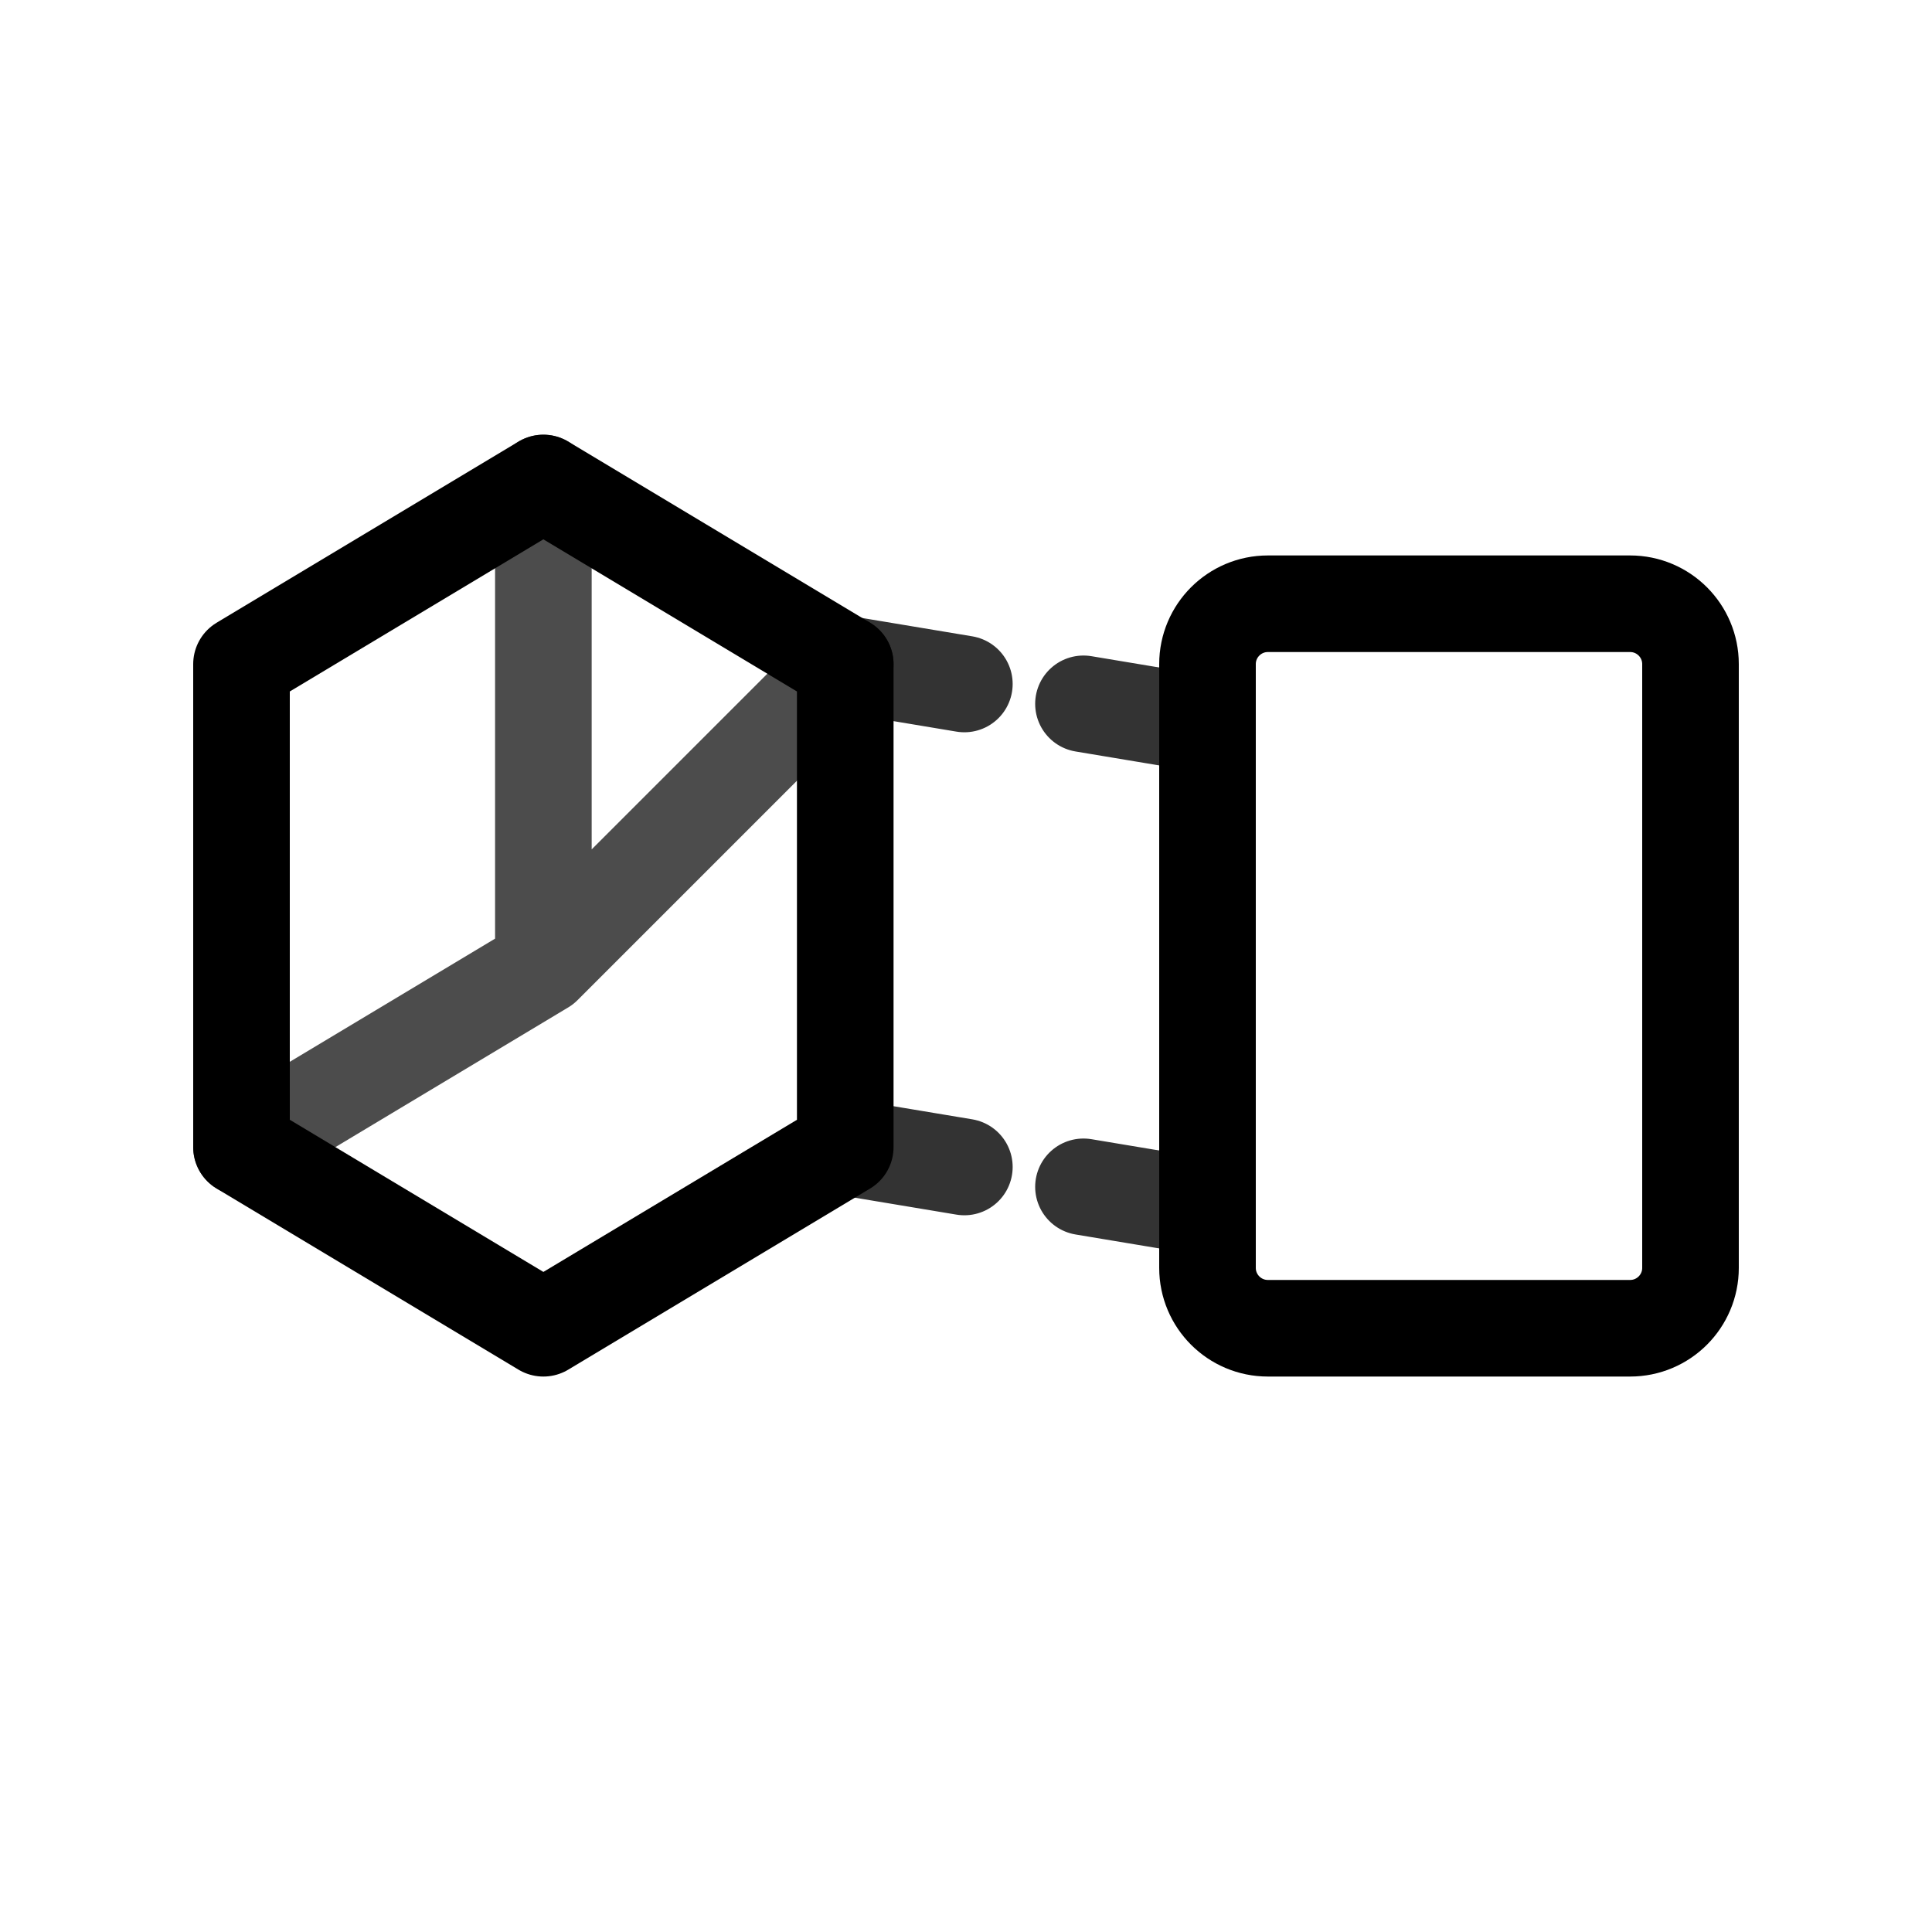
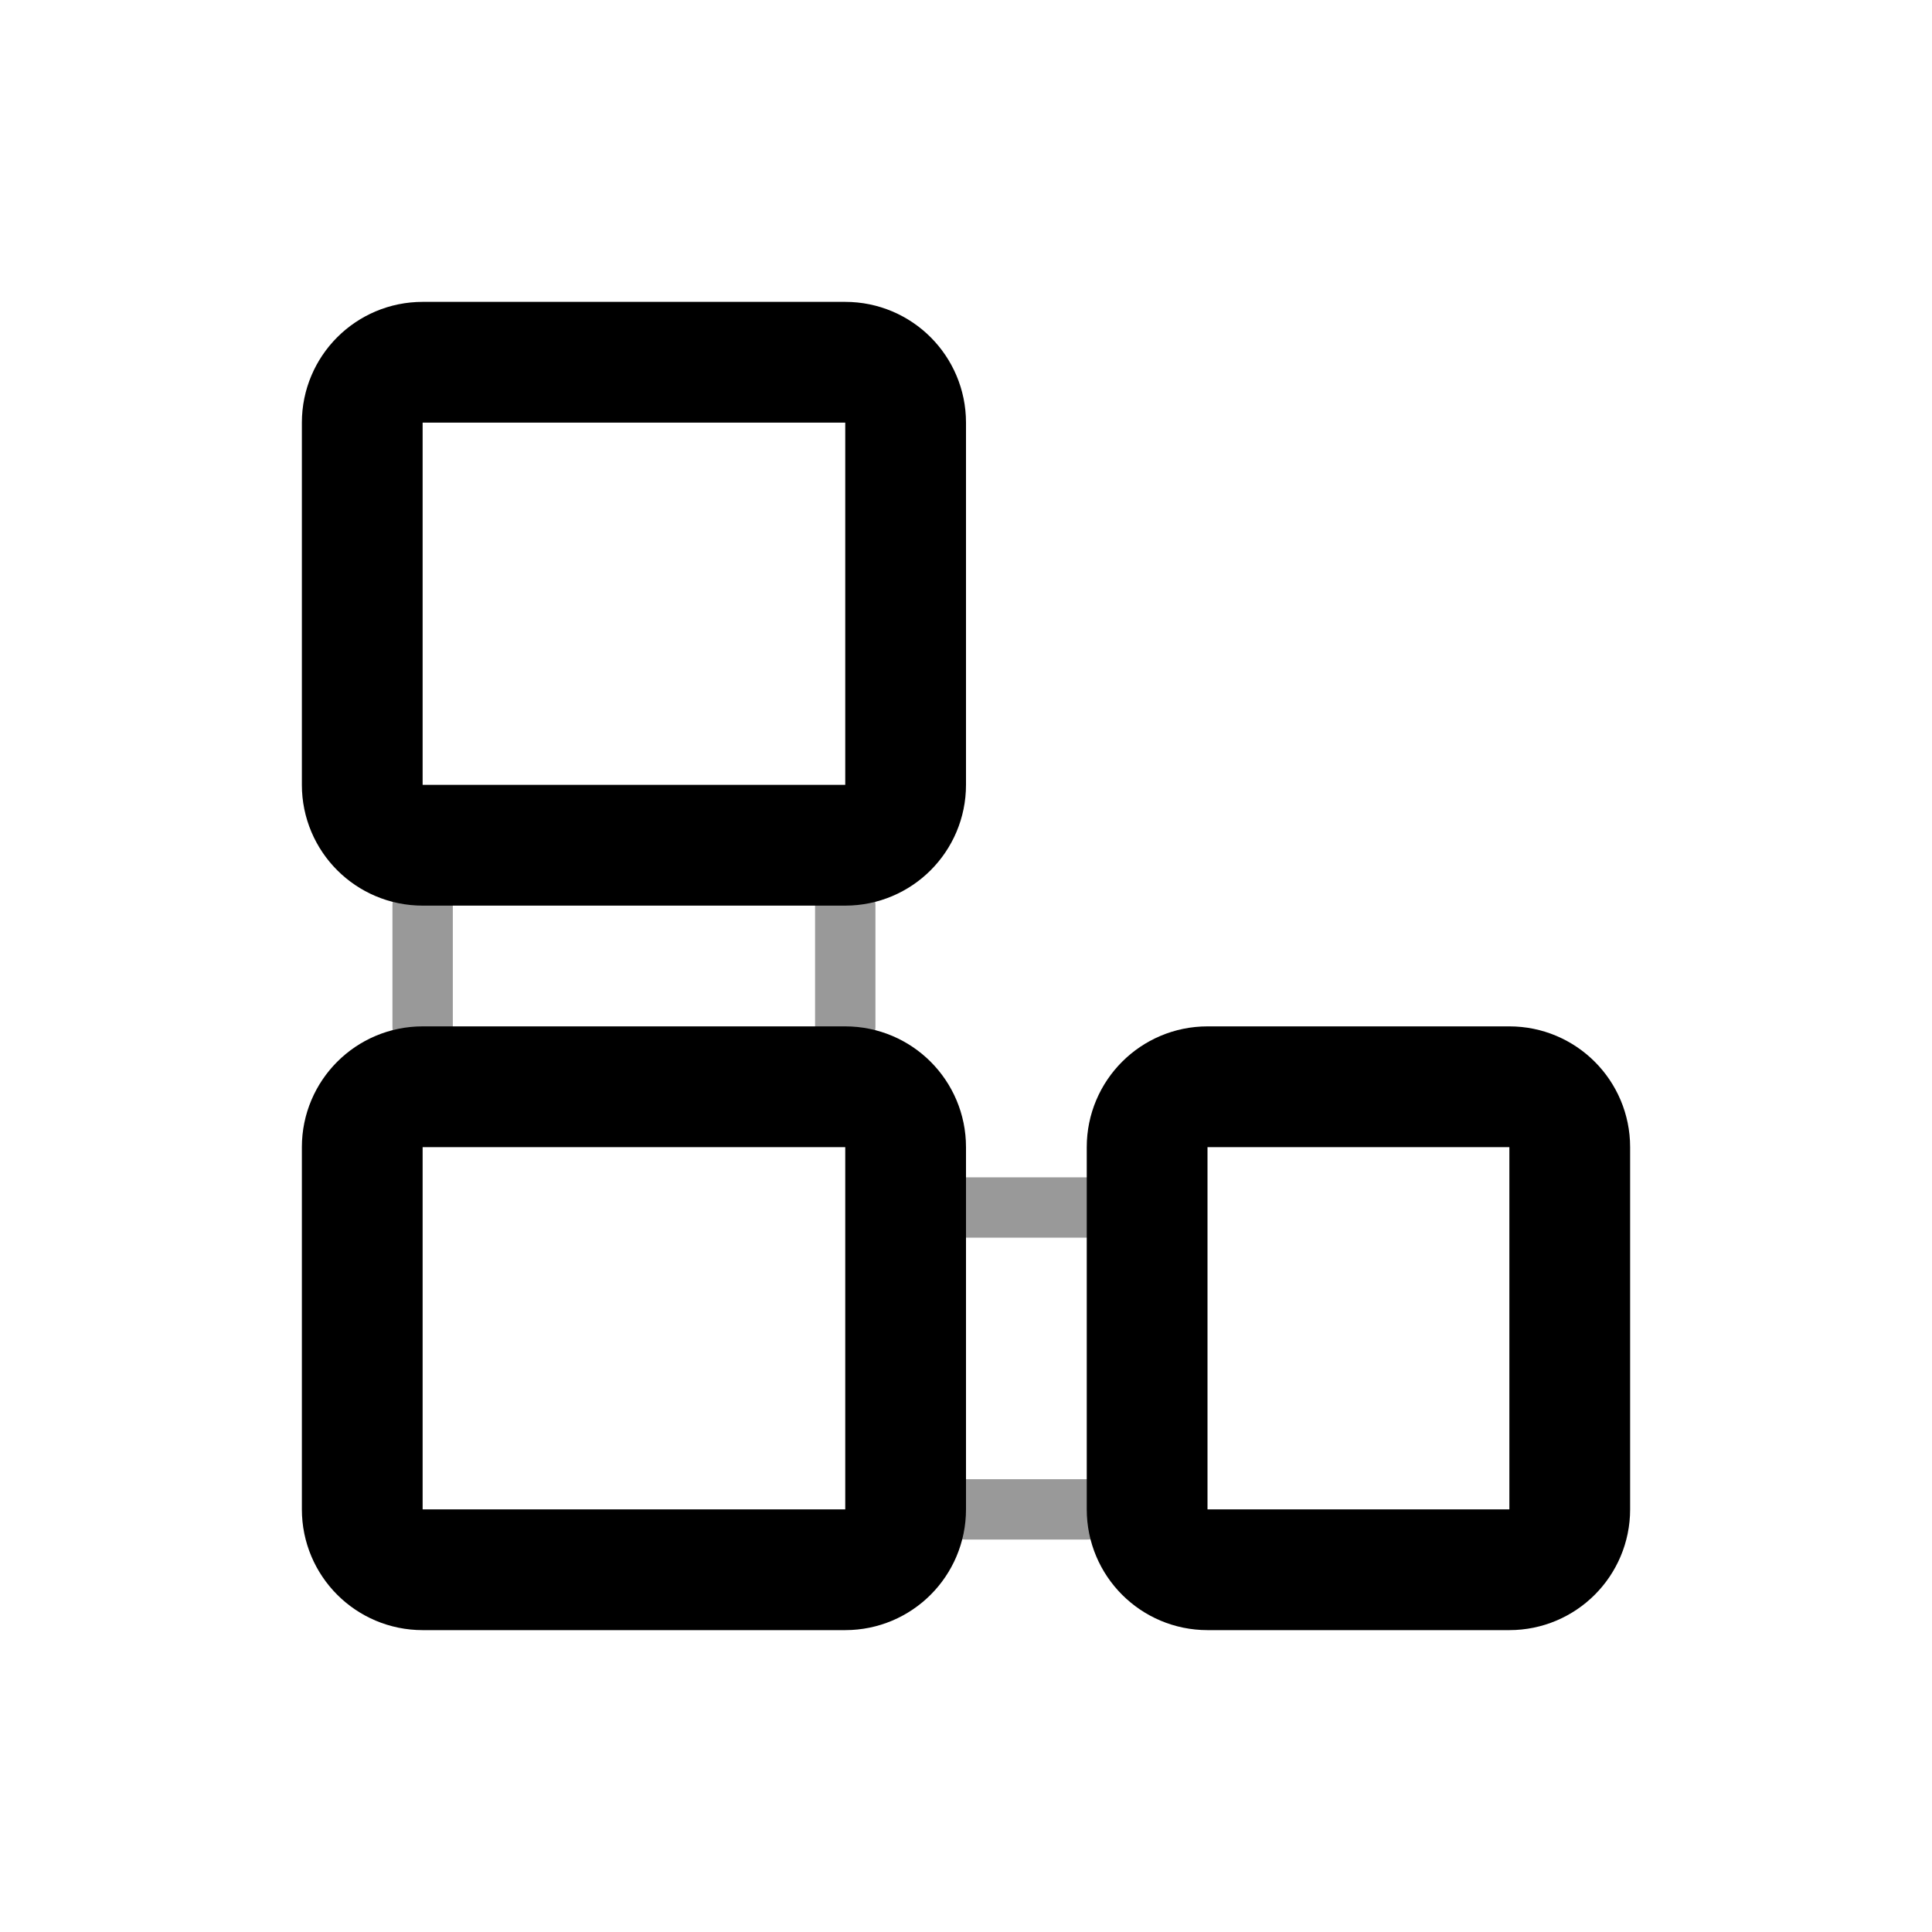
- <svg xmlns="http://www.w3.org/2000/svg" width="32" height="32" viewBox="0 0 32 32" fill="none" stroke="currentColor" stroke-width="1.6" stroke-linecap="round" stroke-linejoin="round">
-   <path d="M4 11 L9 8 L14 11 L14 19 L9 22 L4 19 Z" />
-   <path d="M9 8 L9 16 L4 19 M9 16 L14 11" opacity="0.7" />
-   <line x1="14" y1="11" x2="20" y2="12" stroke-dasharray="2 2" opacity="0.8" />
-   <line x1="14" y1="19" x2="20" y2="20" stroke-dasharray="2 2" opacity="0.8" />
-   <rect x="20" y="10" width="8" height="12" rx="1" />
+ <svg xmlns="http://www.w3.org/2000/svg" width="32" height="32" viewBox="0 0 32 32" fill="none" stroke="currentColor" stroke-width="2" stroke-linecap="round" stroke-linejoin="round">
+   <g opacity="0.4" stroke-width="1">
+     <line x1="7" y1="15" x2="7" y2="17" />
+     <line x1="14" y1="15" x2="14" y2="17" />
+     <line x1="16" y1="20" x2="18" y2="20" />
+     <line x1="16" y1="25" x2="18" y2="25" />
+   </g>
+   <rect x="6" y="6" width="9" height="8" rx="1" />
+   <rect x="6" y="18" width="9" height="8" rx="1" />
+   <rect x="19" y="18" width="7" height="8" rx="1" />
</svg>
